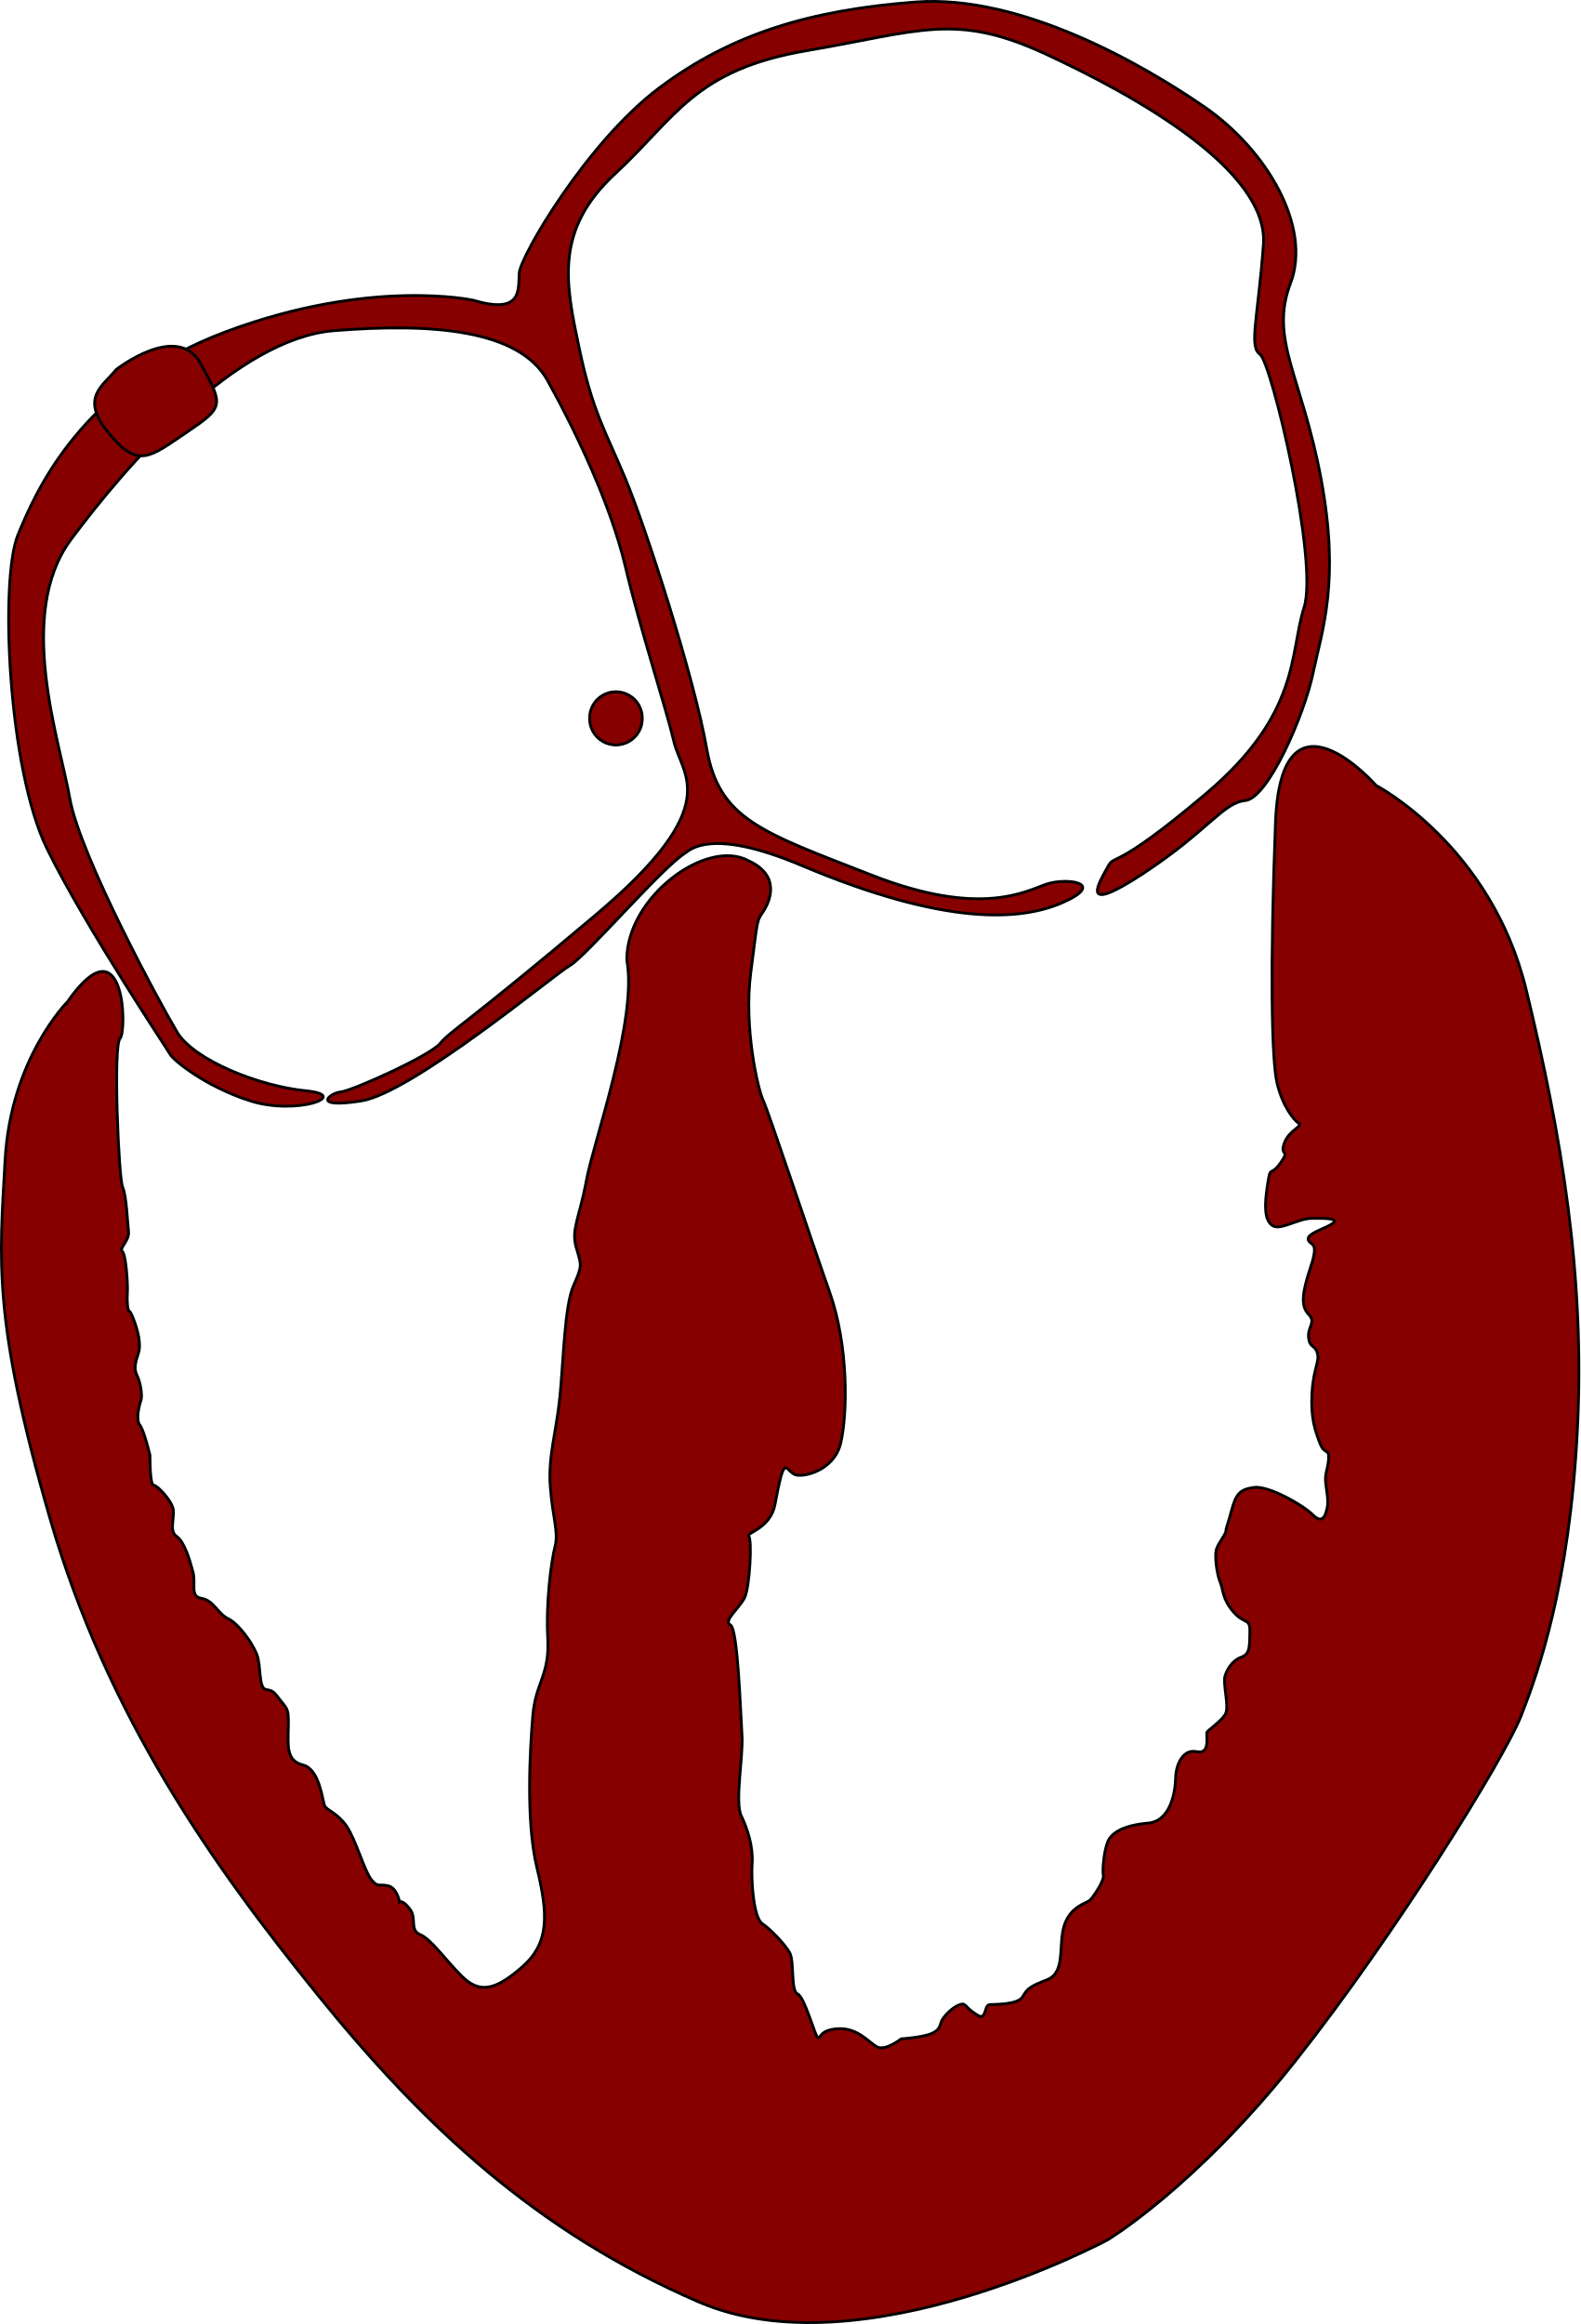
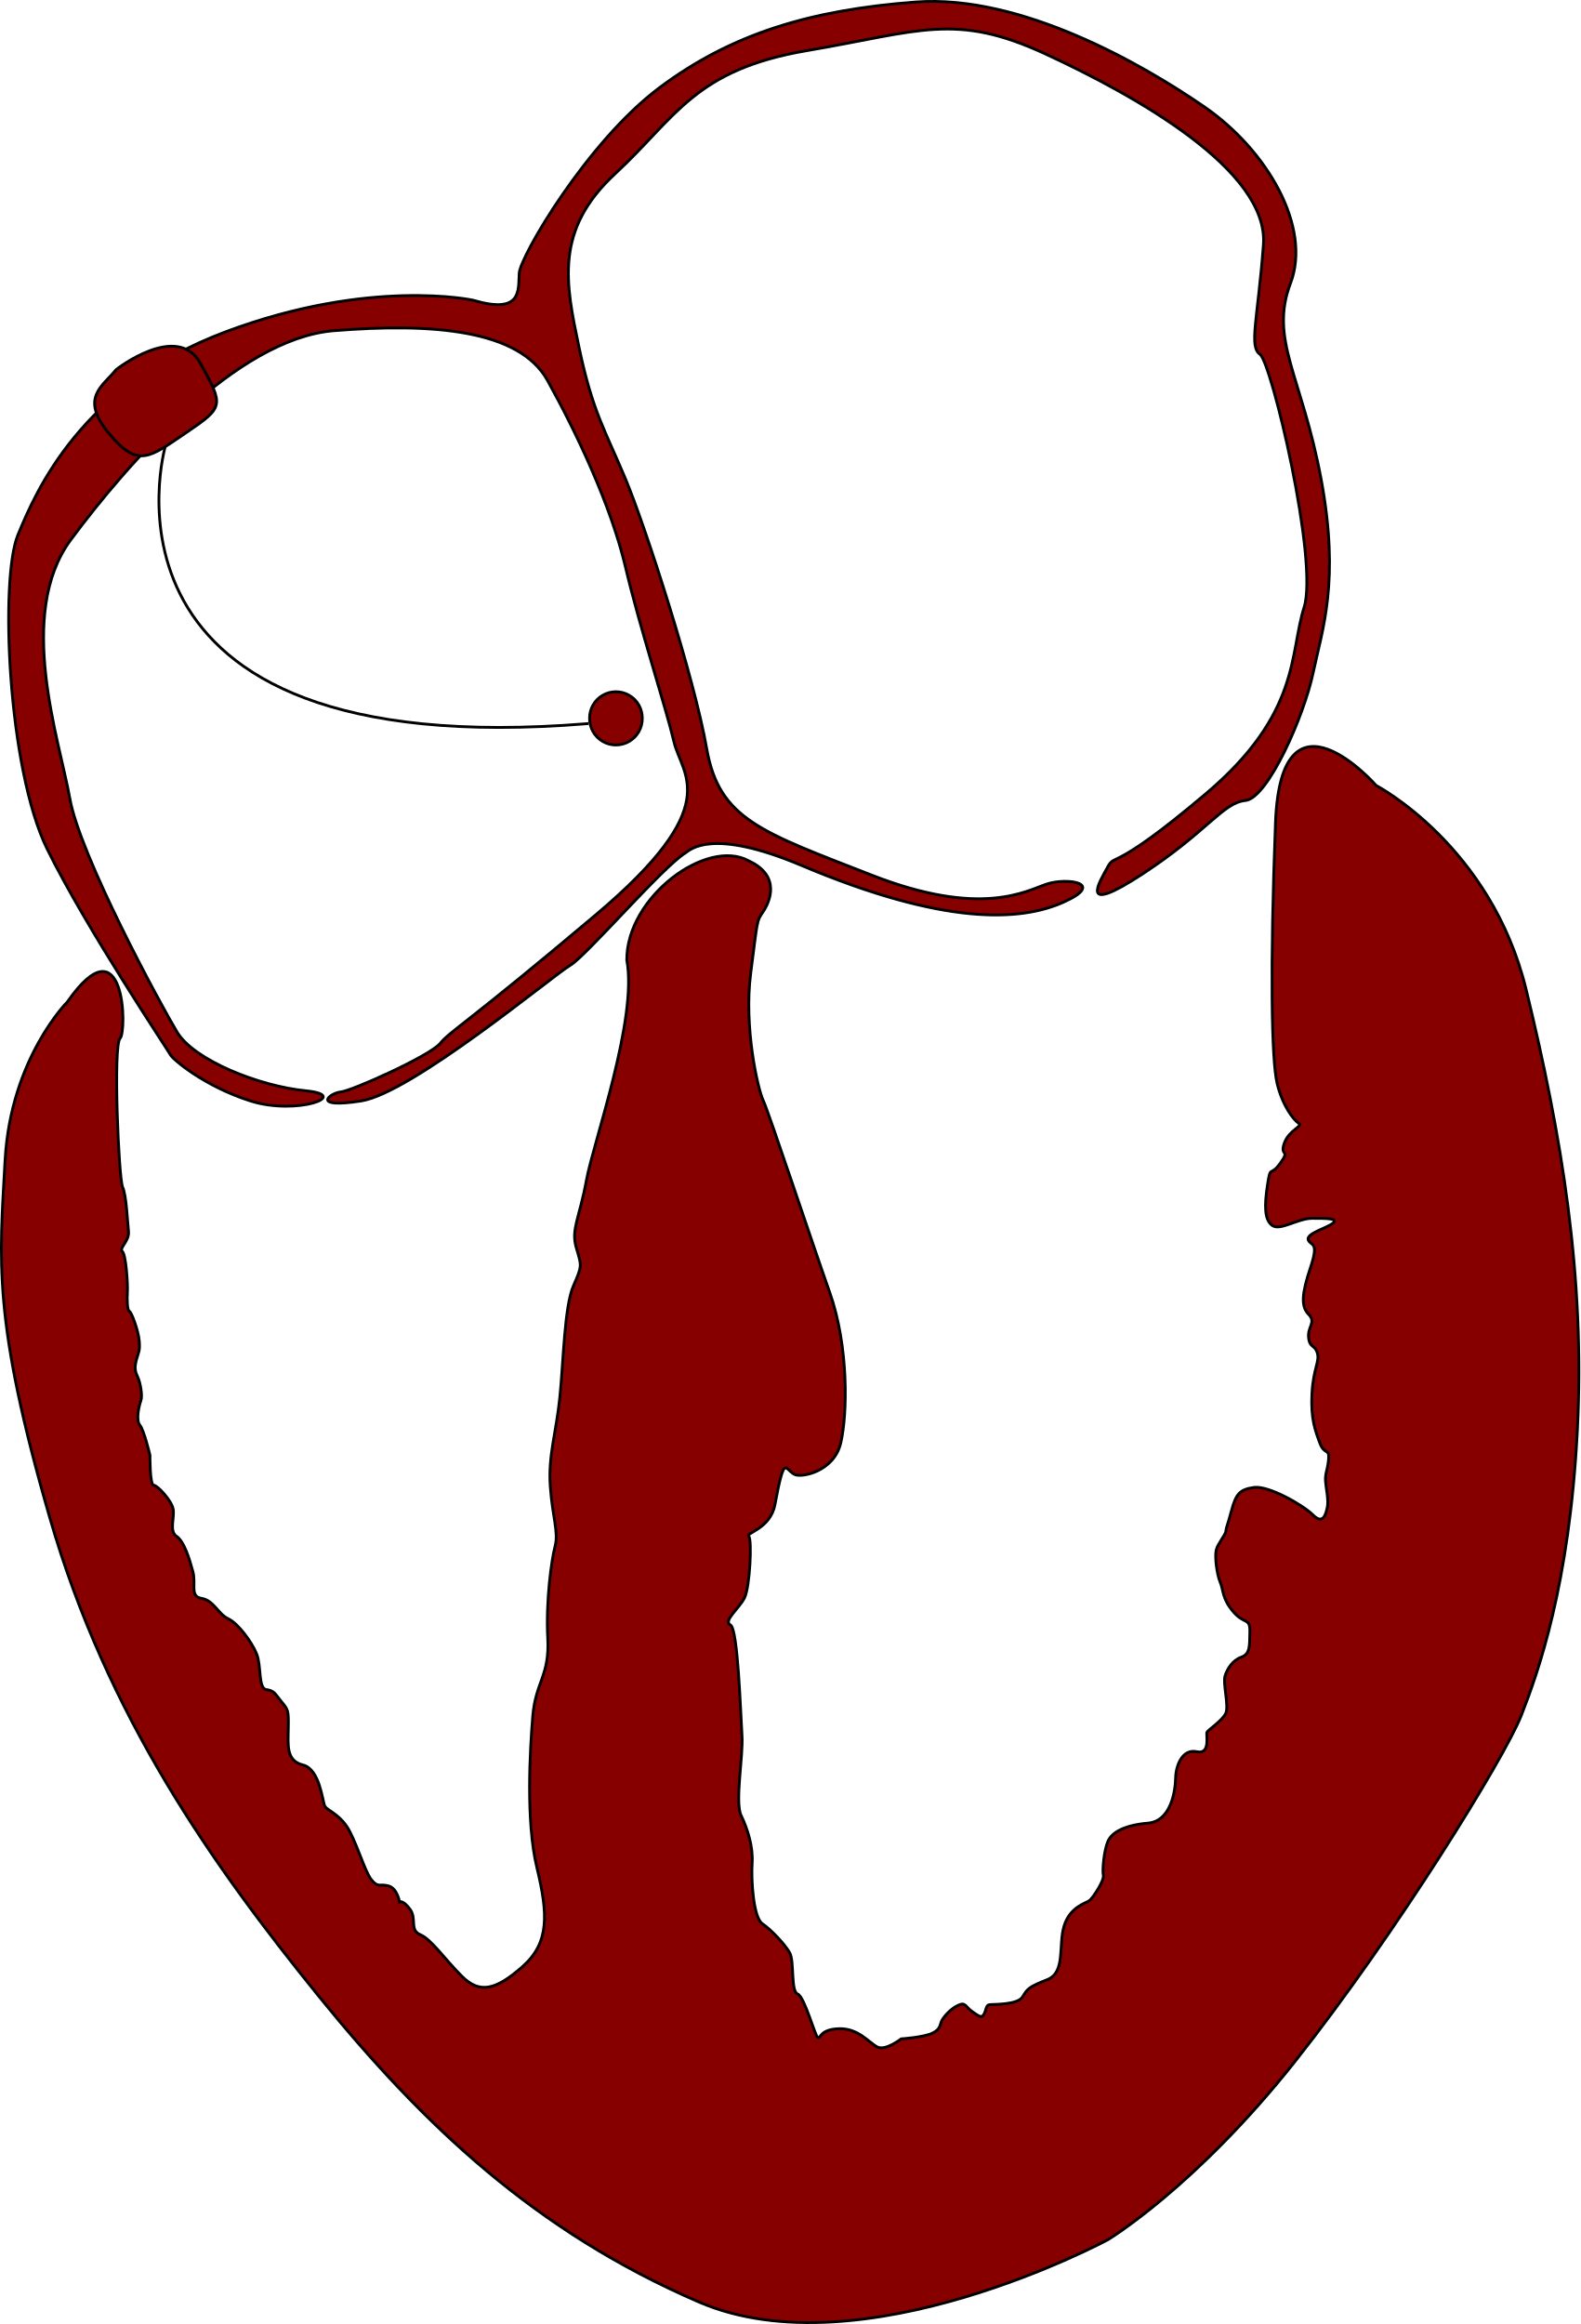
<svg xmlns="http://www.w3.org/2000/svg" id="svg2876" version="1.1" width="564.122" height="829.481">
  <defs id="defs2880">
    </defs>
  <path style="fill:#860000;stroke:#000000;stroke-width:1px;stroke-linecap:butt;stroke-linejoin:miter;stroke-opacity:1;fill-opacity:1" d="m 24.049,357.592 c 0,0 -20.238,20.238 -22.234,56.439 -1.995,36.201 -4.561,56.724 15.963,127.701 20.523,70.976 58.149,123.995 95.776,170.458 37.626,46.463 77.818,84.374 135.967,109.458 58.149,25.084 145.944,-22.234 145.944,-22.234 0,0 31.355,-18.813 66.986,-63.85 35.631,-45.037 74.682,-108.032 80.668,-123.425 5.986,-15.392 17.103,-46.177 19.953,-101.476 2.85,-55.299 -5.701,-105.752 -18.243,-157.345 -12.542,-51.593 -53.589,-72.972 -53.589,-72.972 0,0 -33.92,-38.766 -35.916,13.112 -1.995,51.878 -1.425,84.944 0.57,93.21 1.995,8.266 5.986,13.112 7.696,14.252 1.71,1.14 -3.421,2.28 -5.131,7.126 -1.71,4.846 2.28,1.995 -1.425,7.126 -3.706,5.131 -3.421,0.285 -4.561,7.696 -1.14,7.411 -1.14,12.542 1.71,14.537 2.85,1.995 9.121,-2.565 14.252,-2.565 5.131,0 9.407,0 7.411,1.71 -1.995,1.71 -9.692,3.706 -8.836,5.986 0.855,2.28 3.991,0.285 0.855,9.692 -3.136,9.407 -3.556,13.959 -0.734,16.882 2.822,2.923 -0.403,4.333 0,8.264 0.403,3.93 2.217,2.419 3.124,5.543 0.907,3.124 -1.411,5.341 -1.915,14.411 -0.504,9.07 1.209,13.404 2.822,17.737 1.612,4.333 3.426,1.814 3.124,5.644 -0.302,3.83 -1.31,5.14 -1.109,7.962 0.202,2.822 1.209,6.752 0.605,9.473 -0.605,2.721 -1.612,6.047 -5.14,2.519 -3.527,-3.527 -15.822,-10.481 -20.962,-9.776 -5.14,0.705 -6.45,2.318 -8.062,8.264 -1.612,5.946 -1.915,6.047 -2.016,7.357 -0.101,1.31 -2.822,4.333 -3.426,6.651 -0.605,2.318 0.202,8.768 1.411,11.59 1.209,2.822 0.605,5.744 4.636,10.481 4.031,4.737 6.047,2.016 5.946,7.155 -0.101,5.14 0.101,7.962 -3.023,9.07 -3.124,1.109 -5.039,4.132 -5.845,6.752 -0.806,2.62 1.411,10.582 0.302,13.202 -1.109,2.62 -6.349,6.047 -6.752,6.853 -0.403,0.806 1.411,8.062 -3.628,6.954 -5.039,-1.109 -7.458,4.737 -7.558,9.372 -0.101,4.636 -1.612,15.419 -9.876,16.125 -8.264,0.705 -12.9,3.225 -14.311,6.551 -1.411,3.326 -2.016,10.38 -1.612,12.093 0.403,1.713 -3.628,7.962 -4.938,8.969 -1.31,1.008 -6.954,2.217 -9.07,9.07 -2.116,6.853 0.605,16.528 -5.946,19.148 -6.551,2.62 -7.055,3.124 -8.869,6.148 -1.814,3.023 -10.683,2.62 -11.892,2.822 -1.209,0.202 -1.109,2.016 -1.915,3.426 -0.806,1.411 -1.713,0.806 -4.233,-1.008 -2.519,-1.814 -2.318,-3.426 -4.938,-2.217 -2.62,1.209 -4.837,3.729 -5.744,5.241 -0.907,1.512 -0.302,3.225 -3.527,4.737 -3.225,1.512 -11.086,2.016 -11.086,2.016 0,0 -5.543,4.333 -8.465,2.923 -2.923,-1.411 -6.752,-6.752 -13.706,-6.551 -6.954,0.202 -6.551,3.628 -7.558,3.225 -1.008,-0.403 -4.737,-14.613 -7.256,-15.621 -2.519,-1.008 -1.109,-11.69 -2.822,-14.714 -1.713,-3.023 -6.551,-8.163 -9.776,-10.38 -3.225,-2.217 -4.031,-15.722 -3.628,-21.567 0.403,-5.845 -1.612,-12.194 -3.93,-17.032 -2.318,-4.837 0.806,-21.164 0.302,-28.621 -0.504,-7.458 -1.411,-37.994 -4.132,-39.405 -2.721,-1.411 3.124,-5.845 5.039,-9.675 1.915,-3.83 2.721,-20.76 1.512,-21.97 -1.209,-1.209 7.76,-2.62 9.372,-11.388 1.612,-8.768 2.721,-13.101 3.729,-13.001 1.008,0.101 0.806,0.705 3.023,2.217 2.217,1.512 14.311,-0.705 16.729,-11.186 2.419,-10.481 2.822,-34.466 -3.93,-53.614 -6.752,-19.148 -21.869,-64.599 -23.784,-68.631 -1.915,-4.031 -6.954,-26.102 -4.434,-45.451 2.519,-19.35 2.016,-18.241 4.434,-21.869 2.419,-3.628 6.415,-12.798 -5.14,-18.14 -15.025,-8.323 -43.643,12.973 -43.537,35.373 3.964,20.953 -11.892,64.902 -14.411,78.608 -2.519,13.706 -5.543,17.536 -3.628,24.086 1.915,6.551 2.217,6.248 -1.008,13.605 -3.225,7.357 -3.527,26.606 -4.837,39.606 -1.31,13 -4.233,20.962 -3.426,32.048 0.806,11.086 3.023,16.225 1.713,21.264 -1.31,5.039 -3.326,19.652 -2.62,32.955 0.705,13.303 -4.333,15.52 -5.341,27.613 -1.008,12.093 -2.526,37.632 1.465,54.165 3.991,16.533 4.561,26.794 -5.131,35.346 -9.692,8.551 -15.393,9.692 -21.664,3.421 -6.271,-6.271 -10.832,-13.112 -14.822,-14.822 -3.991,-1.71 -1.14,-5.701 -3.706,-9.121 -2.565,-3.421 -3.706,-2.565 -3.706,-2.565 0,0 -0.811,-4.947 -4.036,-5.753 -3.225,-0.806 -3.628,0.806 -6.047,-2.217 -2.419,-3.023 -5.644,-14.512 -8.869,-19.148 -3.225,-4.636 -6.954,-5.543 -7.76,-7.155 -0.806,-1.612 -1.713,-13.101 -7.76,-14.613 -6.047,-1.512 -5.341,-6.954 -5.241,-13.202 0.101,-6.248 0,-6.45 -2.419,-9.372 -2.419,-2.923 -2.519,-3.93 -5.442,-4.333 -2.923,-0.403 -1.713,-8.465 -3.426,-12.698 -1.713,-4.233 -6.551,-10.884 -10.179,-12.597 -3.628,-1.713 -5.14,-6.551 -9.473,-7.256 -4.333,-0.705 -1.915,-5.039 -3.124,-9.574 -1.209,-4.535 -3.124,-10.783 -5.845,-12.597 -2.721,-1.814 -0.605,-6.752 -1.209,-9.776 -0.605,-3.023 -5.543,-8.365 -6.954,-8.465 -1.411,-0.101 -1.31,-10.683 -1.31,-10.683 0,0 -2.116,-8.969 -3.628,-10.783 -1.512,-1.814 -0.202,-7.155 0.403,-8.768 0.605,-1.612 -0.202,-6.349 -1.109,-8.264 -0.907,-1.915 -1.31,-3.225 -0.504,-6.248 0.806,-3.023 1.31,-3.023 1.008,-6.752 -0.302,-3.729 -2.822,-10.38 -3.527,-10.582 -0.705,-0.202 -0.907,-3.93 -0.705,-6.752 0.202,-2.822 -0.504,-13.504 -1.814,-14.613 -1.31,-1.109 2.62,-3.729 2.217,-7.155 -0.403,-3.426 -0.705,-12.698 -2.116,-15.822 -1.411,-3.124 -3.426,-50.591 -0.907,-53.01 2.519,-2.419 1.915,-42.73 -18.803,-13.056 z" id="ventricles">
    </path>
  <path style="fill:#860000;stroke:#000000;stroke-width:1px;stroke-linecap:butt;stroke-linejoin:miter;stroke-opacity:1;fill-opacity:1" id="avnode" d="m 337.21,294.665 a 9.407,9.407 0 1 1 -18.813,0 9.407,9.407 0 1 1 18.813,0 z" transform="translate(-107.9316,-38.2684)">
    </path>
  <path style="fill:#860000;stroke:#000000;stroke-width:1px;stroke-linecap:butt;stroke-linejoin:miter;stroke-opacity:1;fill-opacity:1" d="m 168.827,107.143 c 0,0 -36.684,-8.062 -88.282,11.287 -51.599,19.35 -67.724,56.839 -74.173,72.561 -6.45,15.722 -3.628,83.445 10.481,112.066 14.109,28.621 43.133,71.755 43.94,73.367 0.806,1.612 12.093,11.287 28.621,16.528 16.528,5.241 36.28,-2.016 19.753,-3.628 -16.528,-1.612 -39.909,-10.884 -45.955,-20.962 -6.047,-10.078 -34.668,-62.886 -38.296,-83.445 -3.628,-20.559 -19.35,-65.708 0.403,-92.314 19.753,-26.606 58.855,-71.755 93.926,-74.576 35.071,-2.822 66.111,-0.403 76.189,17.737 10.078,18.14 22.575,44.343 27.815,66.514 5.241,22.171 14.512,50.39 17.334,62.483 2.822,12.093 18.543,22.575 -27.815,61.677 -46.358,39.102 -52.002,41.521 -55.63,45.955 -3.628,4.434 -31.443,16.931 -35.474,17.334 -4.031,0.403 -10.884,6.047 7.256,3.225 18.14,-2.822 68.933,-45.149 74.576,-48.374 5.644,-3.225 32.843,-34.938 41.118,-40.11 1.612,-1.008 9.07,-9.272 41.521,4.434 51.113,21.588 78.205,19.954 93.523,13.101 15.318,-6.853 1.209,-8.869 -6.047,-6.45 -7.256,2.419 -23.381,12.093 -62.483,-3.225 -39.102,-15.318 -54.421,-19.753 -58.855,-45.149 -4.434,-25.396 -21.768,-79.011 -29.024,-96.345 -7.256,-17.334 -11.69,-23.784 -16.528,-46.761 -4.837,-22.978 -8.869,-41.924 12.9,-62.08 21.768,-20.156 28.218,-37.087 68.53,-43.94 40.312,-6.853 52.808,-13.706 85.058,1.209 32.249,14.915 79.817,41.521 77.801,68.127 -2.016,26.606 -5.241,36.28 -1.209,39.102 4.031,2.822 20.962,73.77 15.722,90.298 -5.241,16.528 -1.209,37.893 -35.071,66.514 -33.862,28.621 -32.249,20.962 -35.071,26.203 -2.822,5.241 -10.884,17.737 12.497,2.419 23.381,-15.318 28.621,-25.396 36.684,-26.203 8.062,-0.806 20.962,-30.234 24.187,-45.552 3.225,-15.318 9.675,-32.652 2.822,-69.336 C 464.714,134.151 453.023,121.252 460.683,101.096 468.342,80.94 452.217,53.528 430.046,38.21 407.874,22.891 364.338,-2.102 326.848,0.72 289.358,3.542 261.14,12.007 235.341,31.357 c -25.799,19.35 -49.583,60.064 -49.986,66.111 -0.403,6.047 1.209,14.915 -16.528,9.675 z" id="atria">
    </path>
  <path style="fill:#860000;stroke:#000000;stroke-width:1px;stroke-linecap:butt;stroke-linejoin:miter;stroke-opacity:1;fill-opacity:1" d="m 41.442,131.934 c 0,0 21.869,-17.233 30.133,-2.217 8.264,15.016 8.465,15.52 -4.938,24.59 -13.404,9.07 -17.334,13.001 -27.815,0.302 -10.481,-12.698 -2.116,-16.729 2.62,-22.675 z" id="sanode">
    </path>
+   <path style="fill:none;stroke:#000000;stroke-width:1px;stroke-linecap:butt;stroke-linejoin:miter;stroke-opacity:1" d="m 59,159.346 c 0,0 -32.78,114.018 151.074,98.911" id="path2820" />
</svg>
